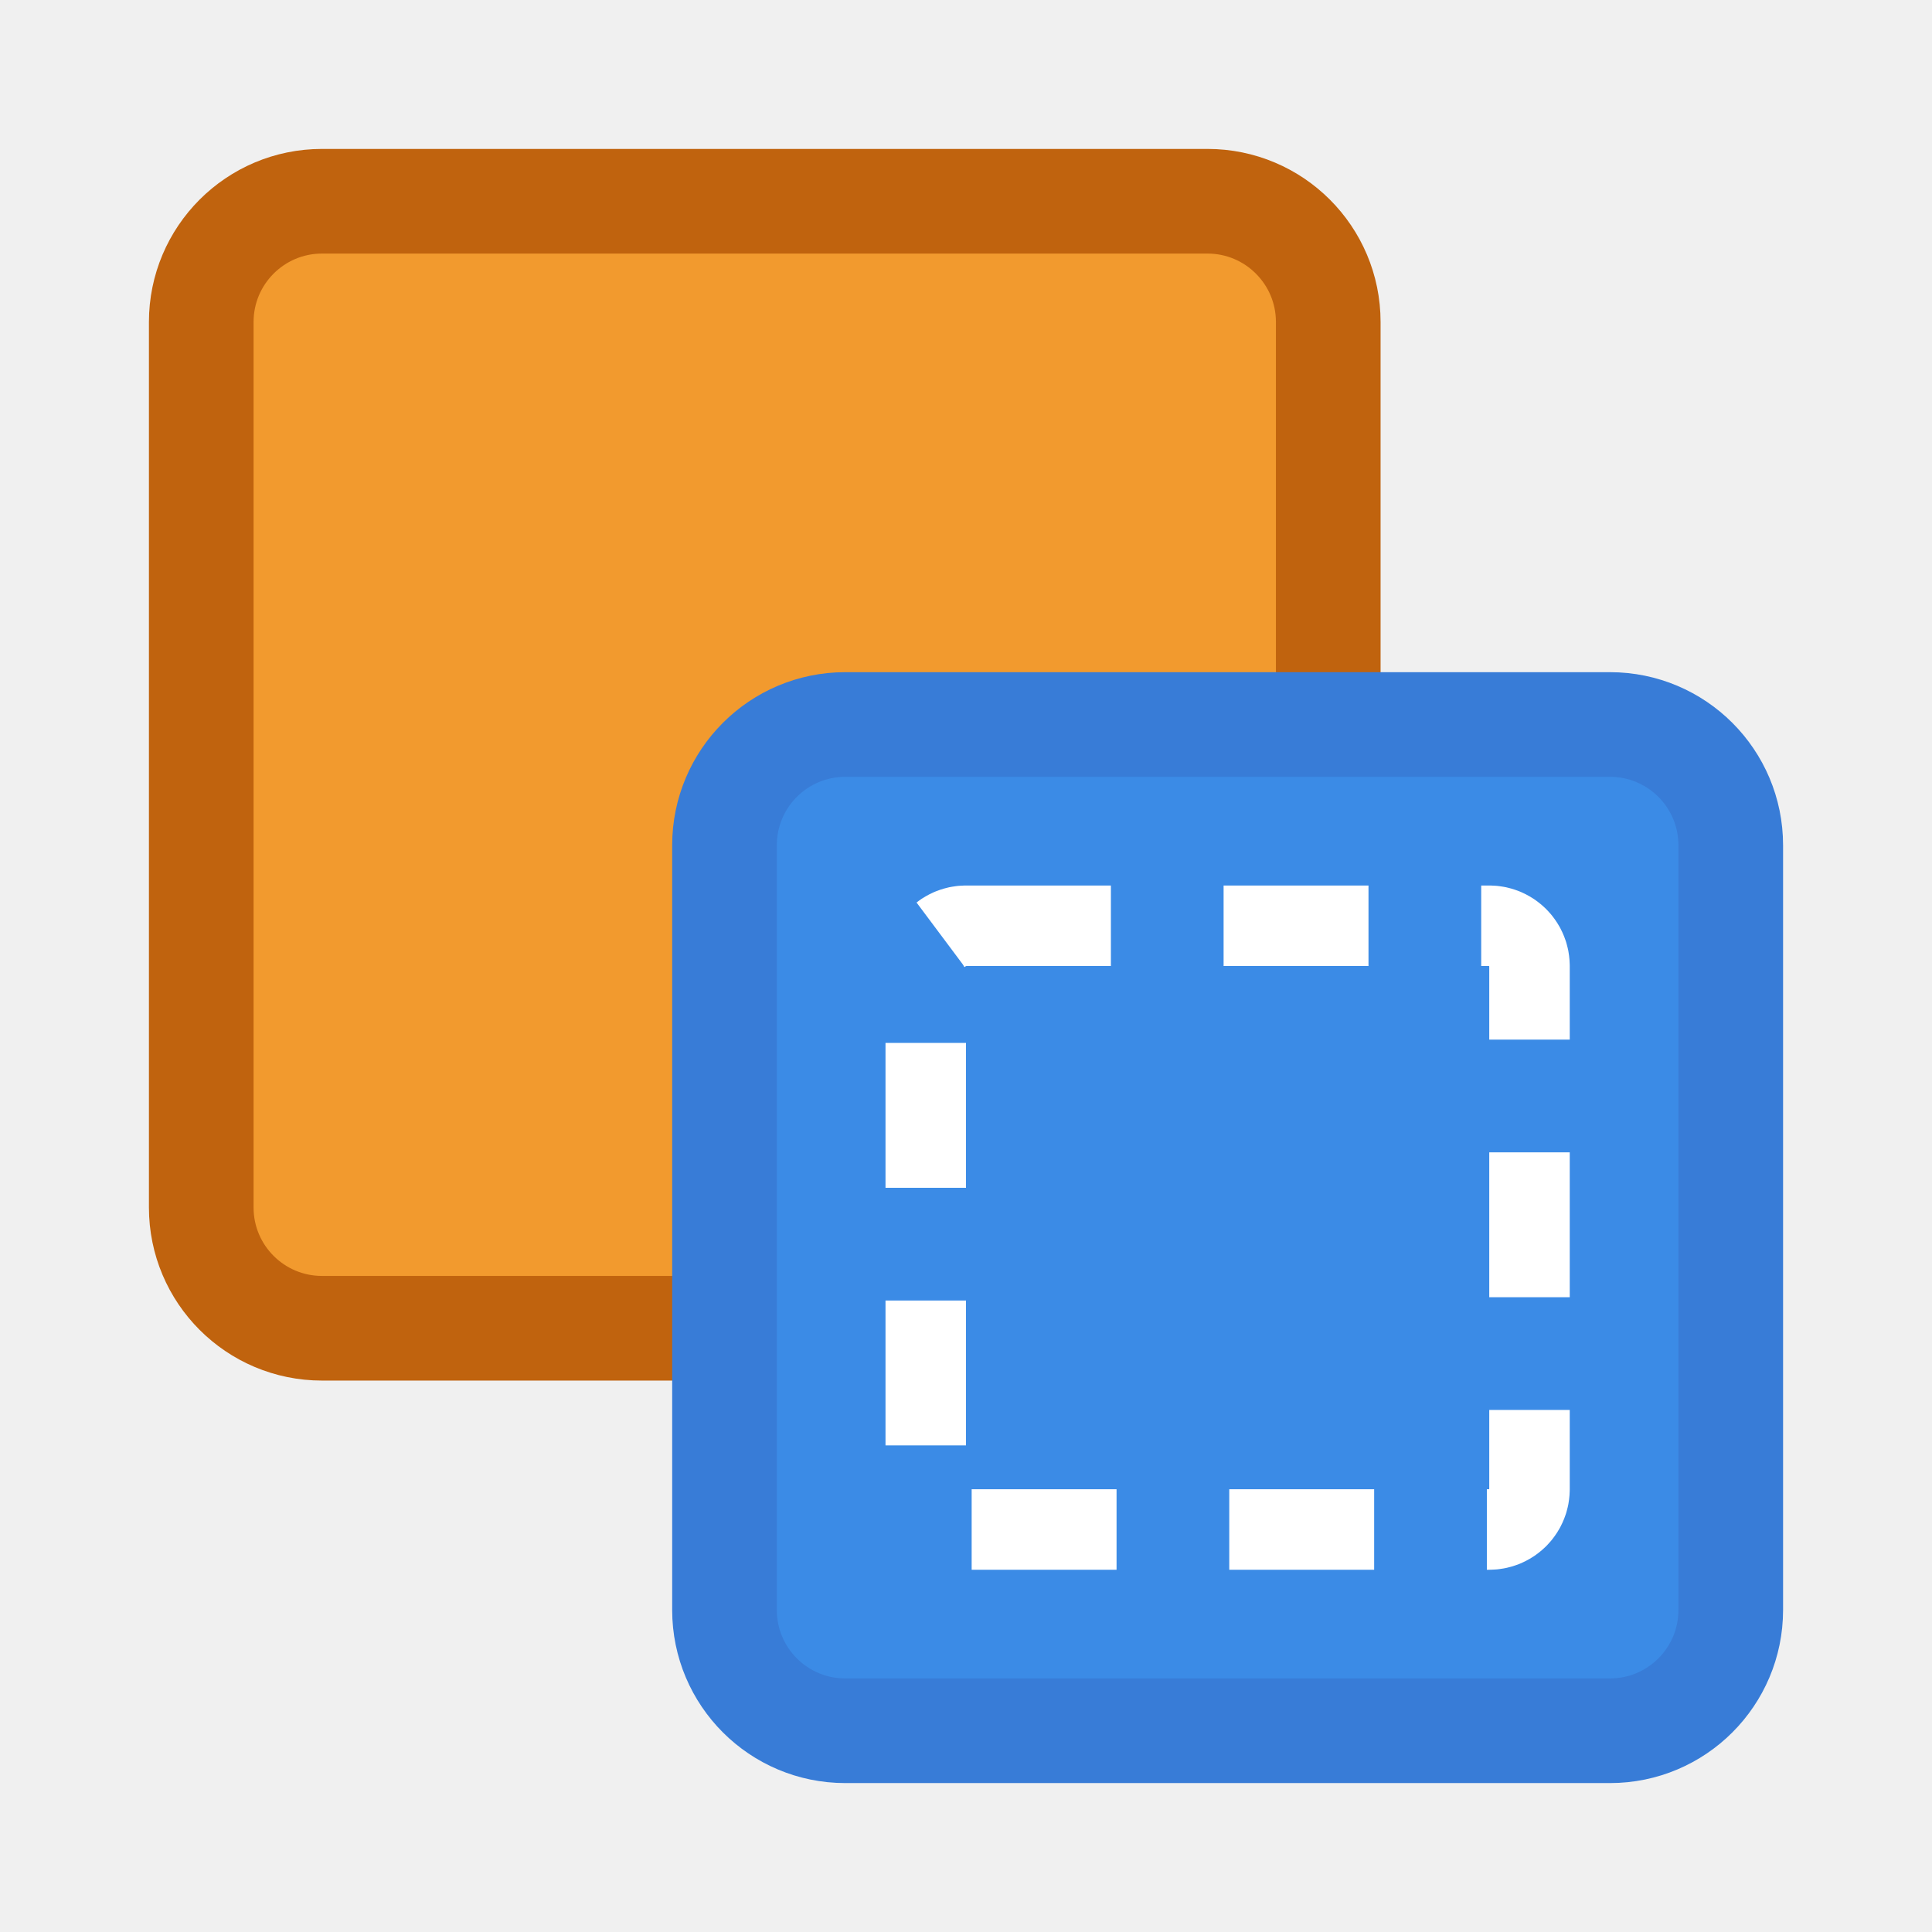
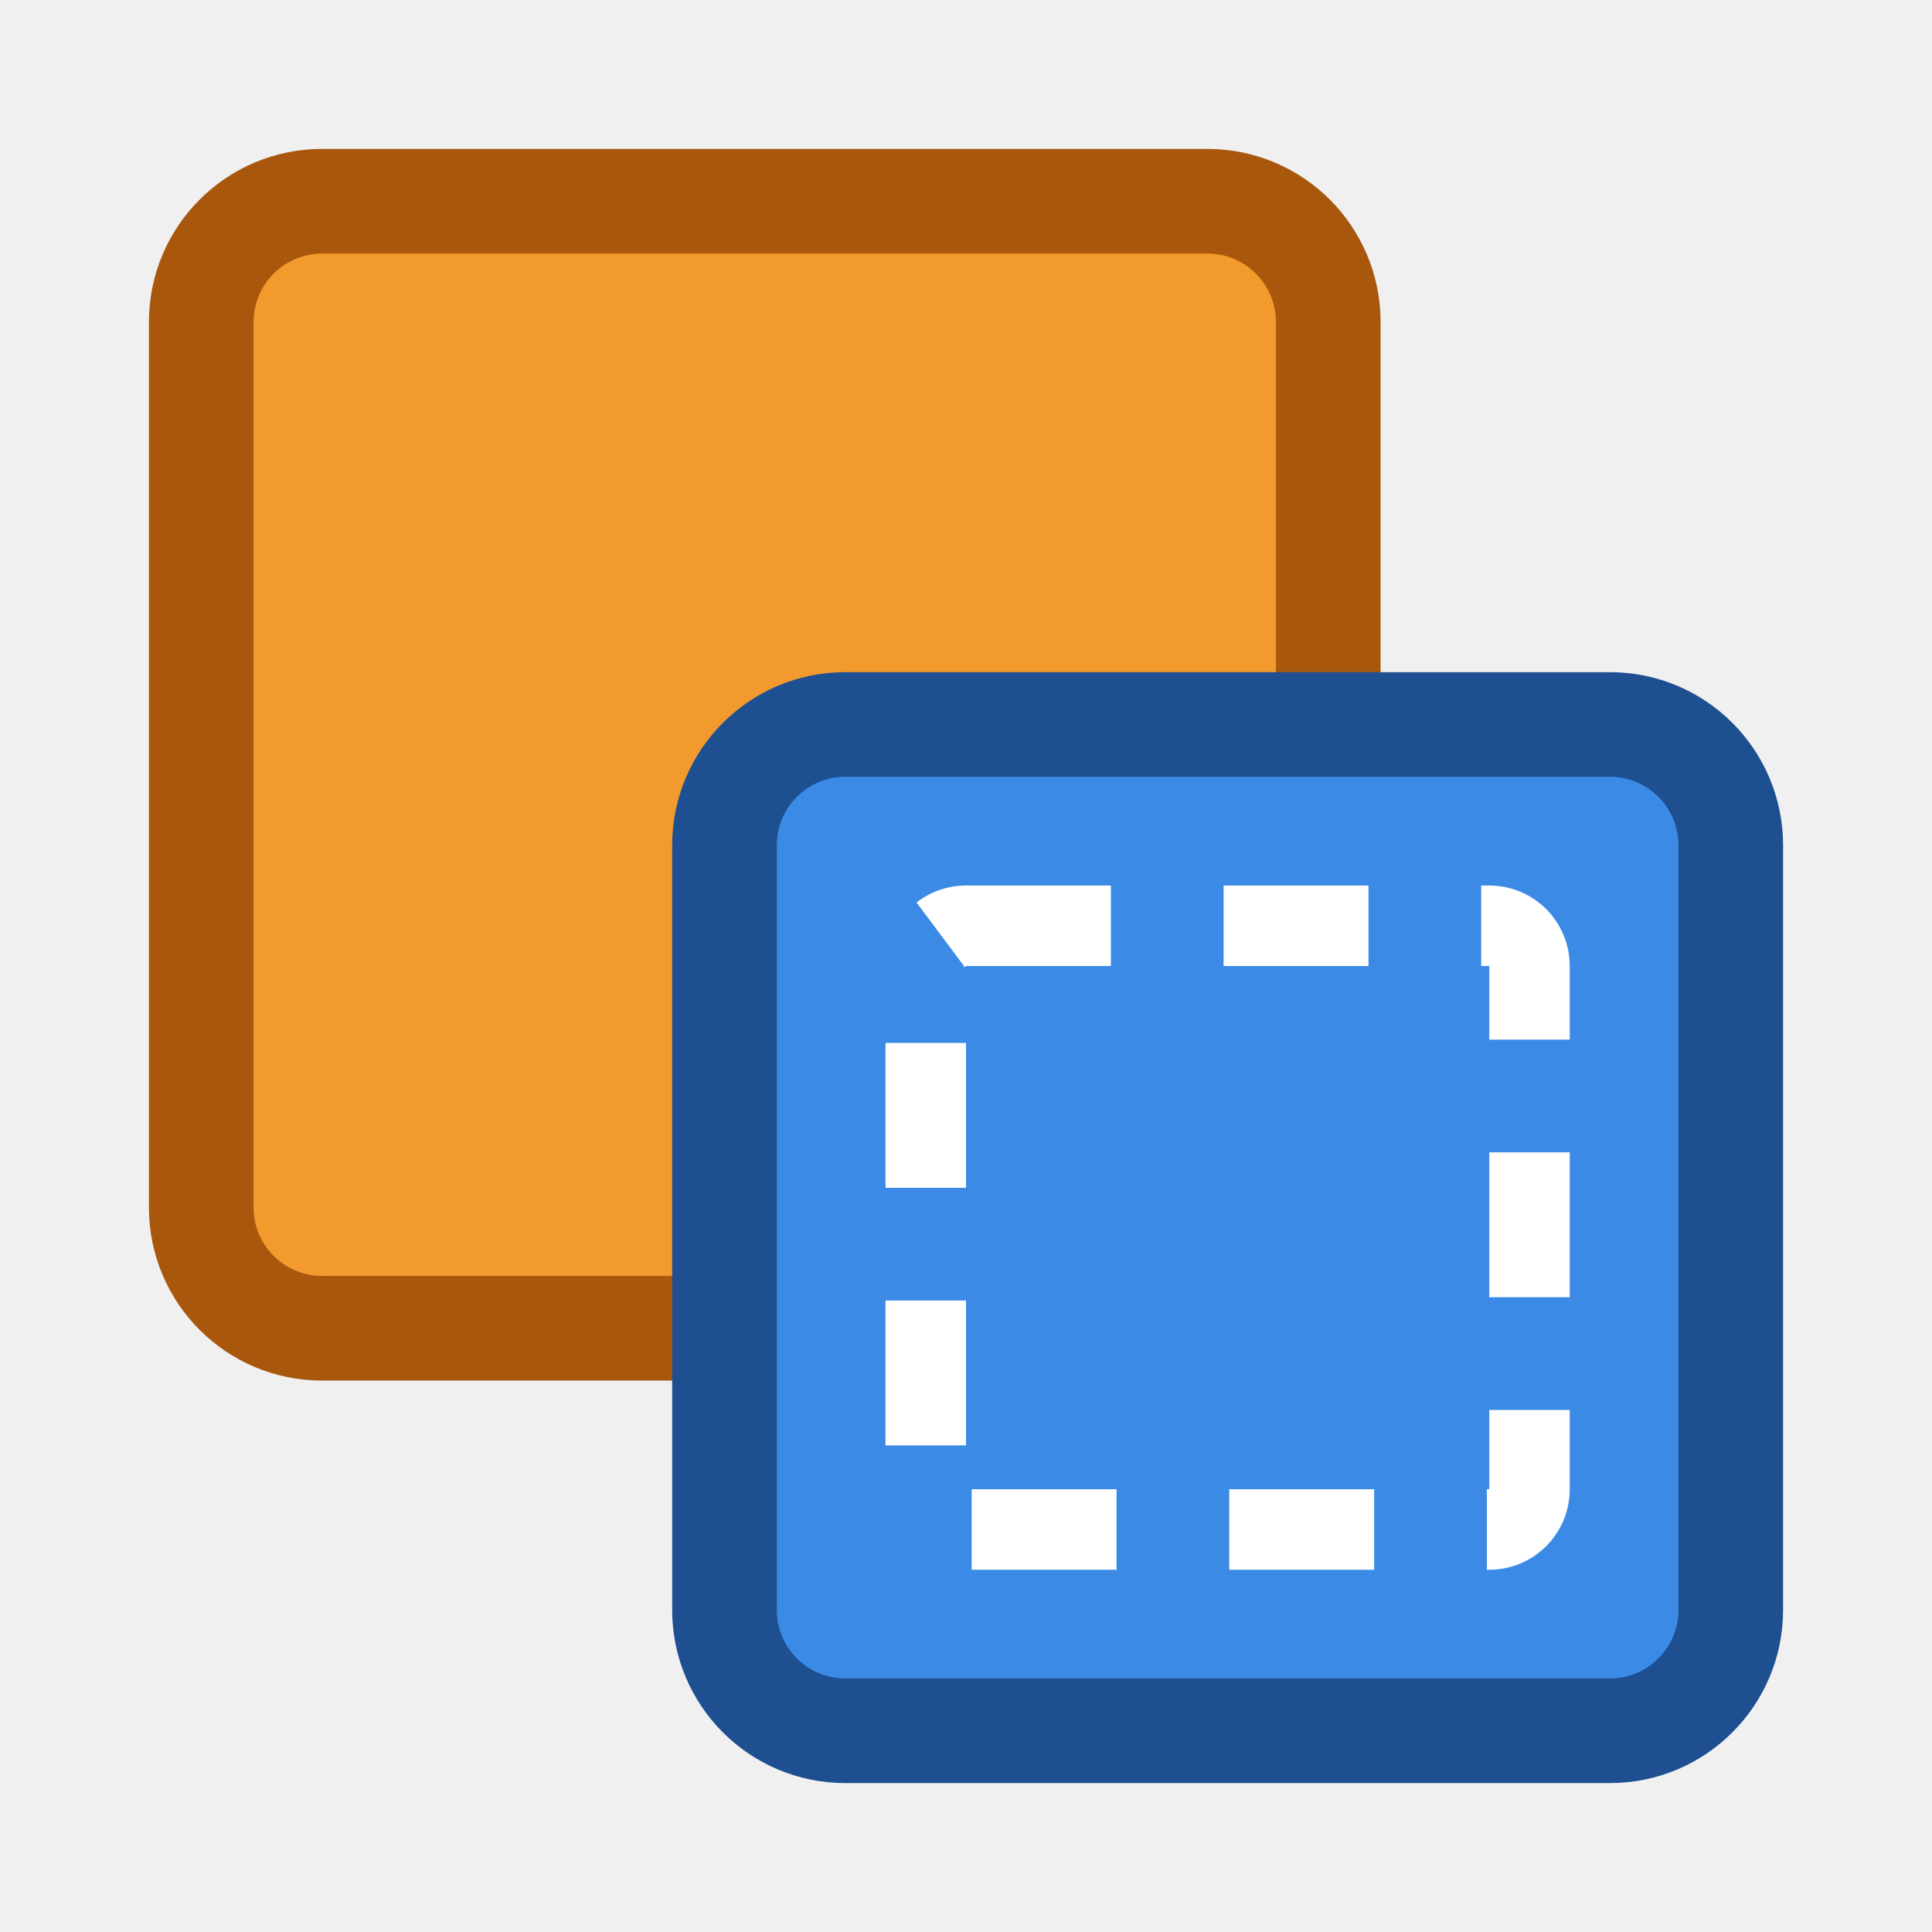
<svg xmlns="http://www.w3.org/2000/svg" width="24" height="24" viewBox="0 0 24 24">
-   <rect x="2.5" y="2.5" width="14" height="14" rx="1.5" fill="#f29a2e" stroke="#c0630e" stroke-width="1.3" />
-   <rect x="9" y="9" width="12.5" height="12.5" rx="1.5" fill="#3b8be6" stroke="#387cd7" stroke-width="1.3" />
+   <rect x="2.5" y="2.5" width="14" height="14" rx="1.5" fill="#f29a2e" stroke="#a8570c" stroke-width="1.3" />
+   <rect x="9" y="9" width="12.5" height="12.5" rx="1.5" fill="#3b8be6" stroke="#1d4f91" stroke-width="1.3" />
  <rect x="11.5" y="11.5" width="7.5" height="7.5" rx="0.5" fill="none" stroke="#ffffff" stroke-width="1" stroke-dasharray="1.8 1.4" />
</svg>
